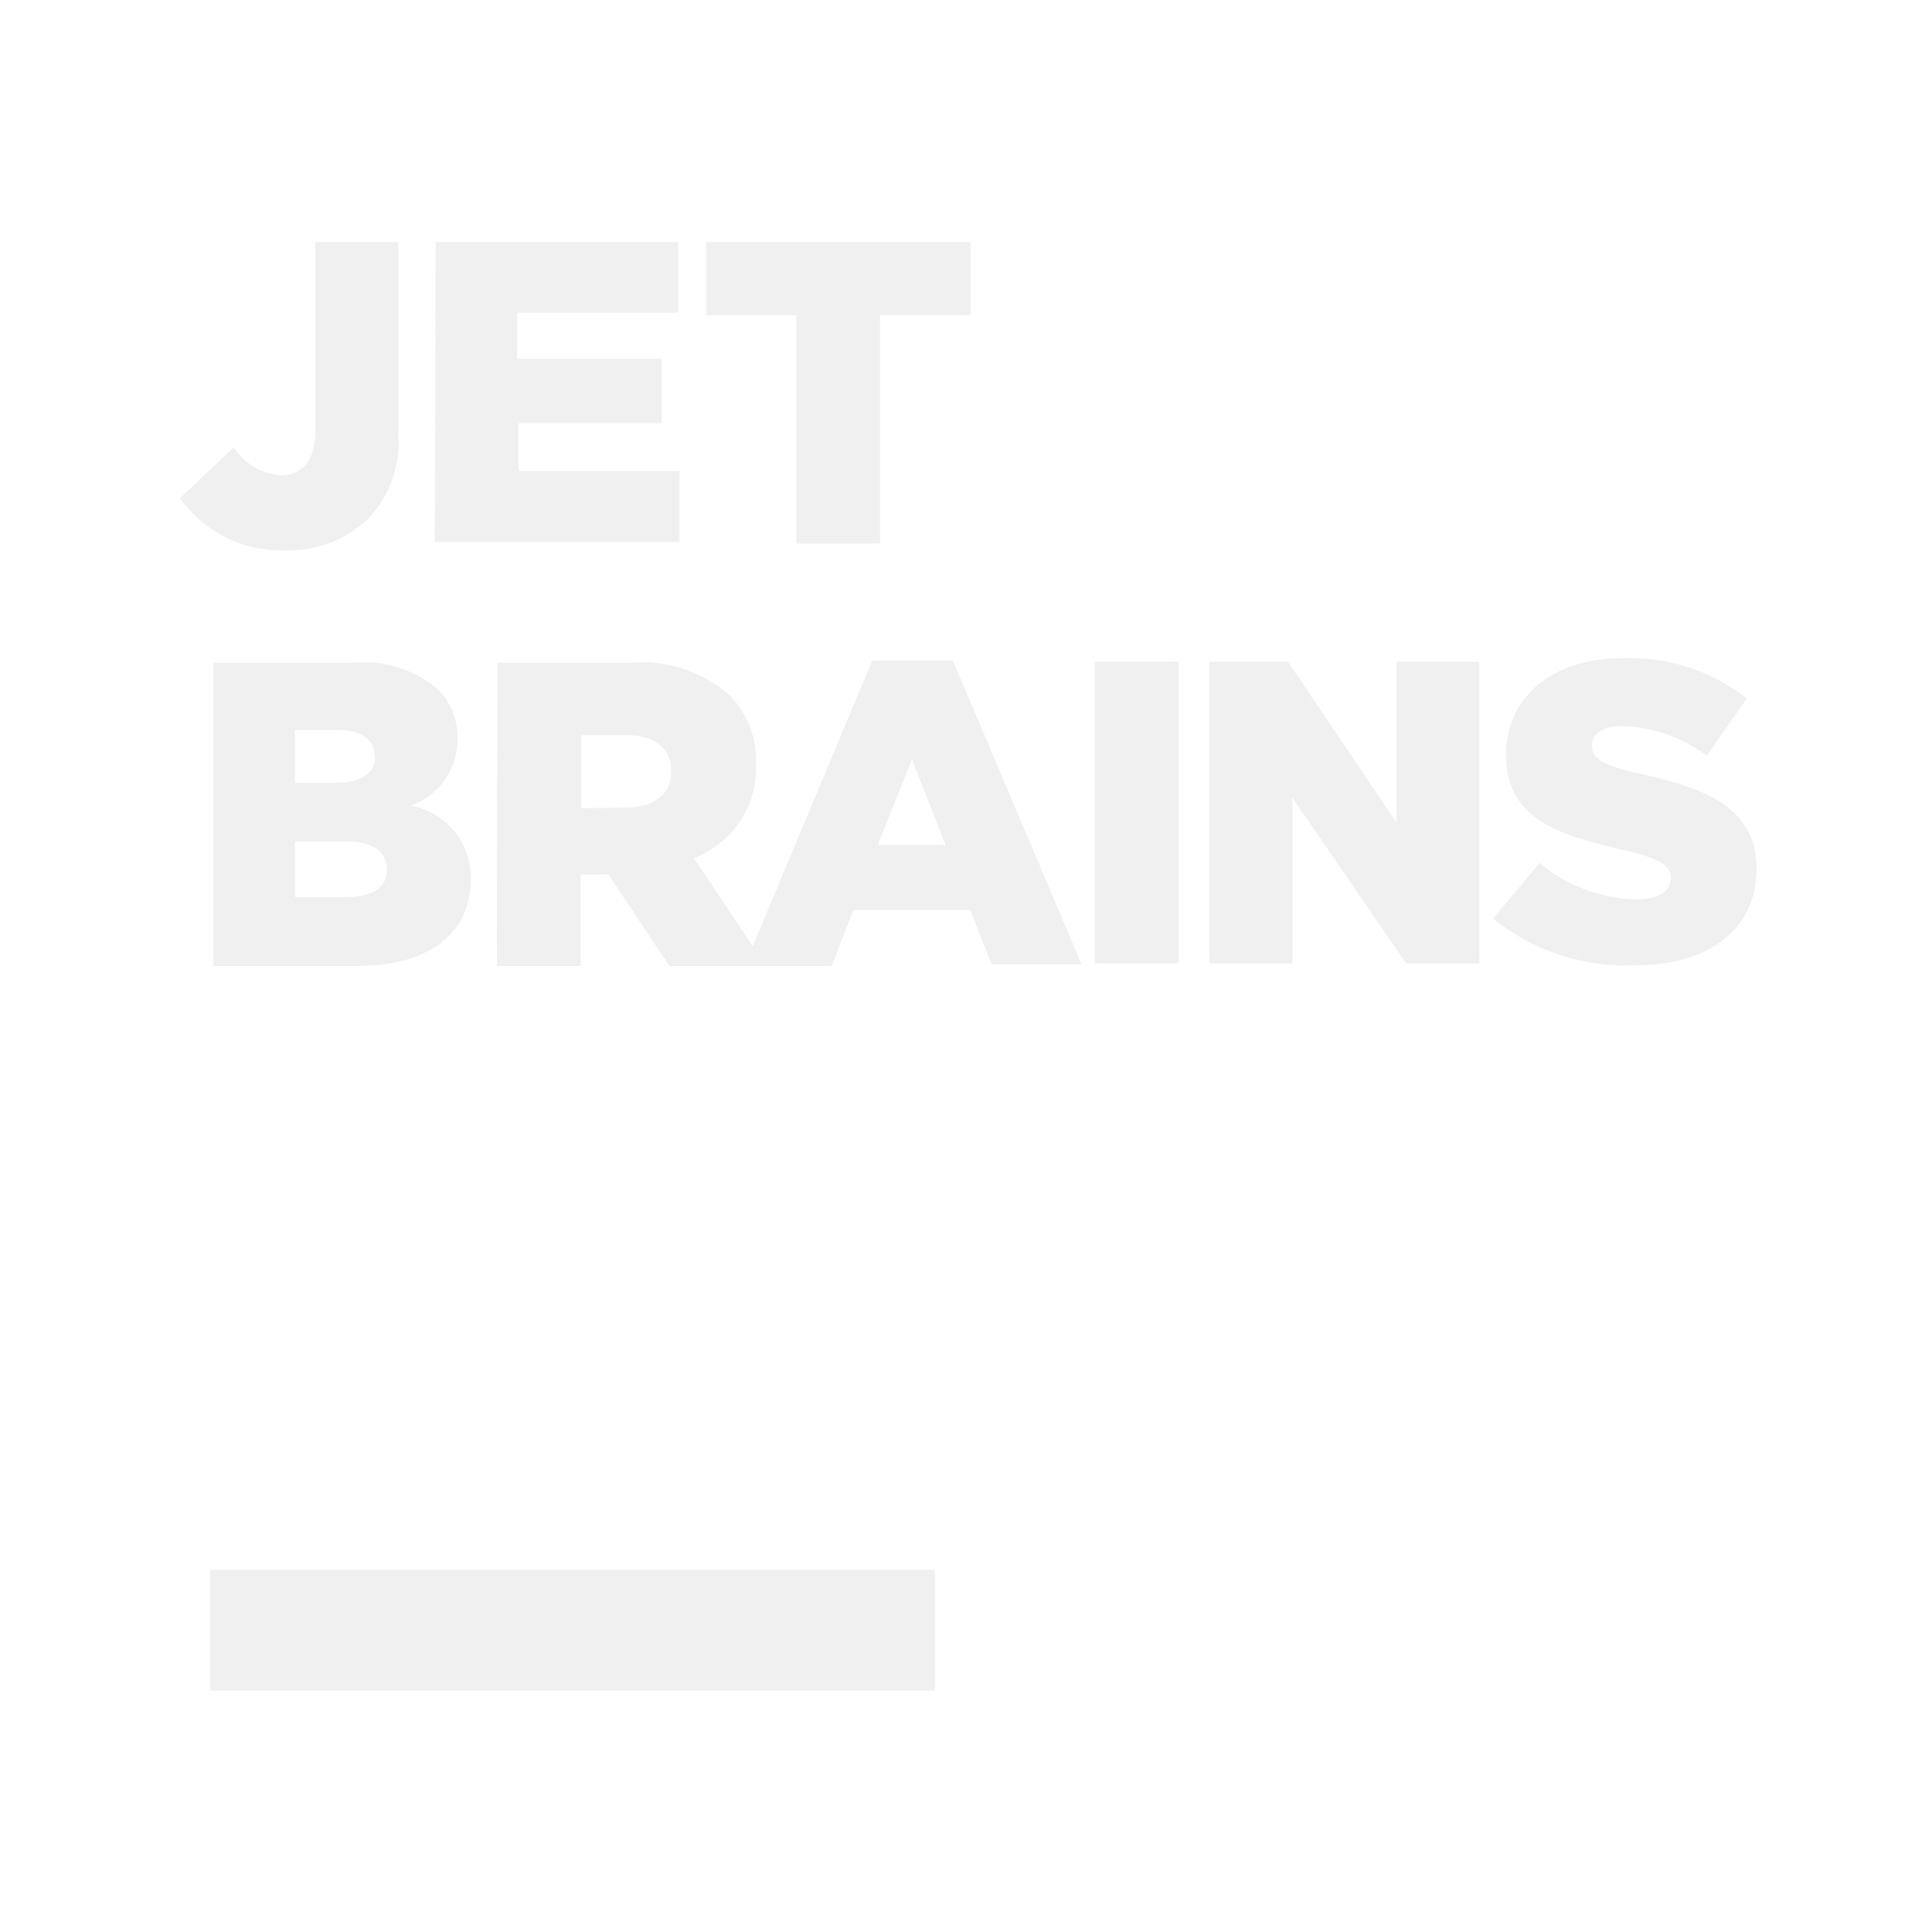
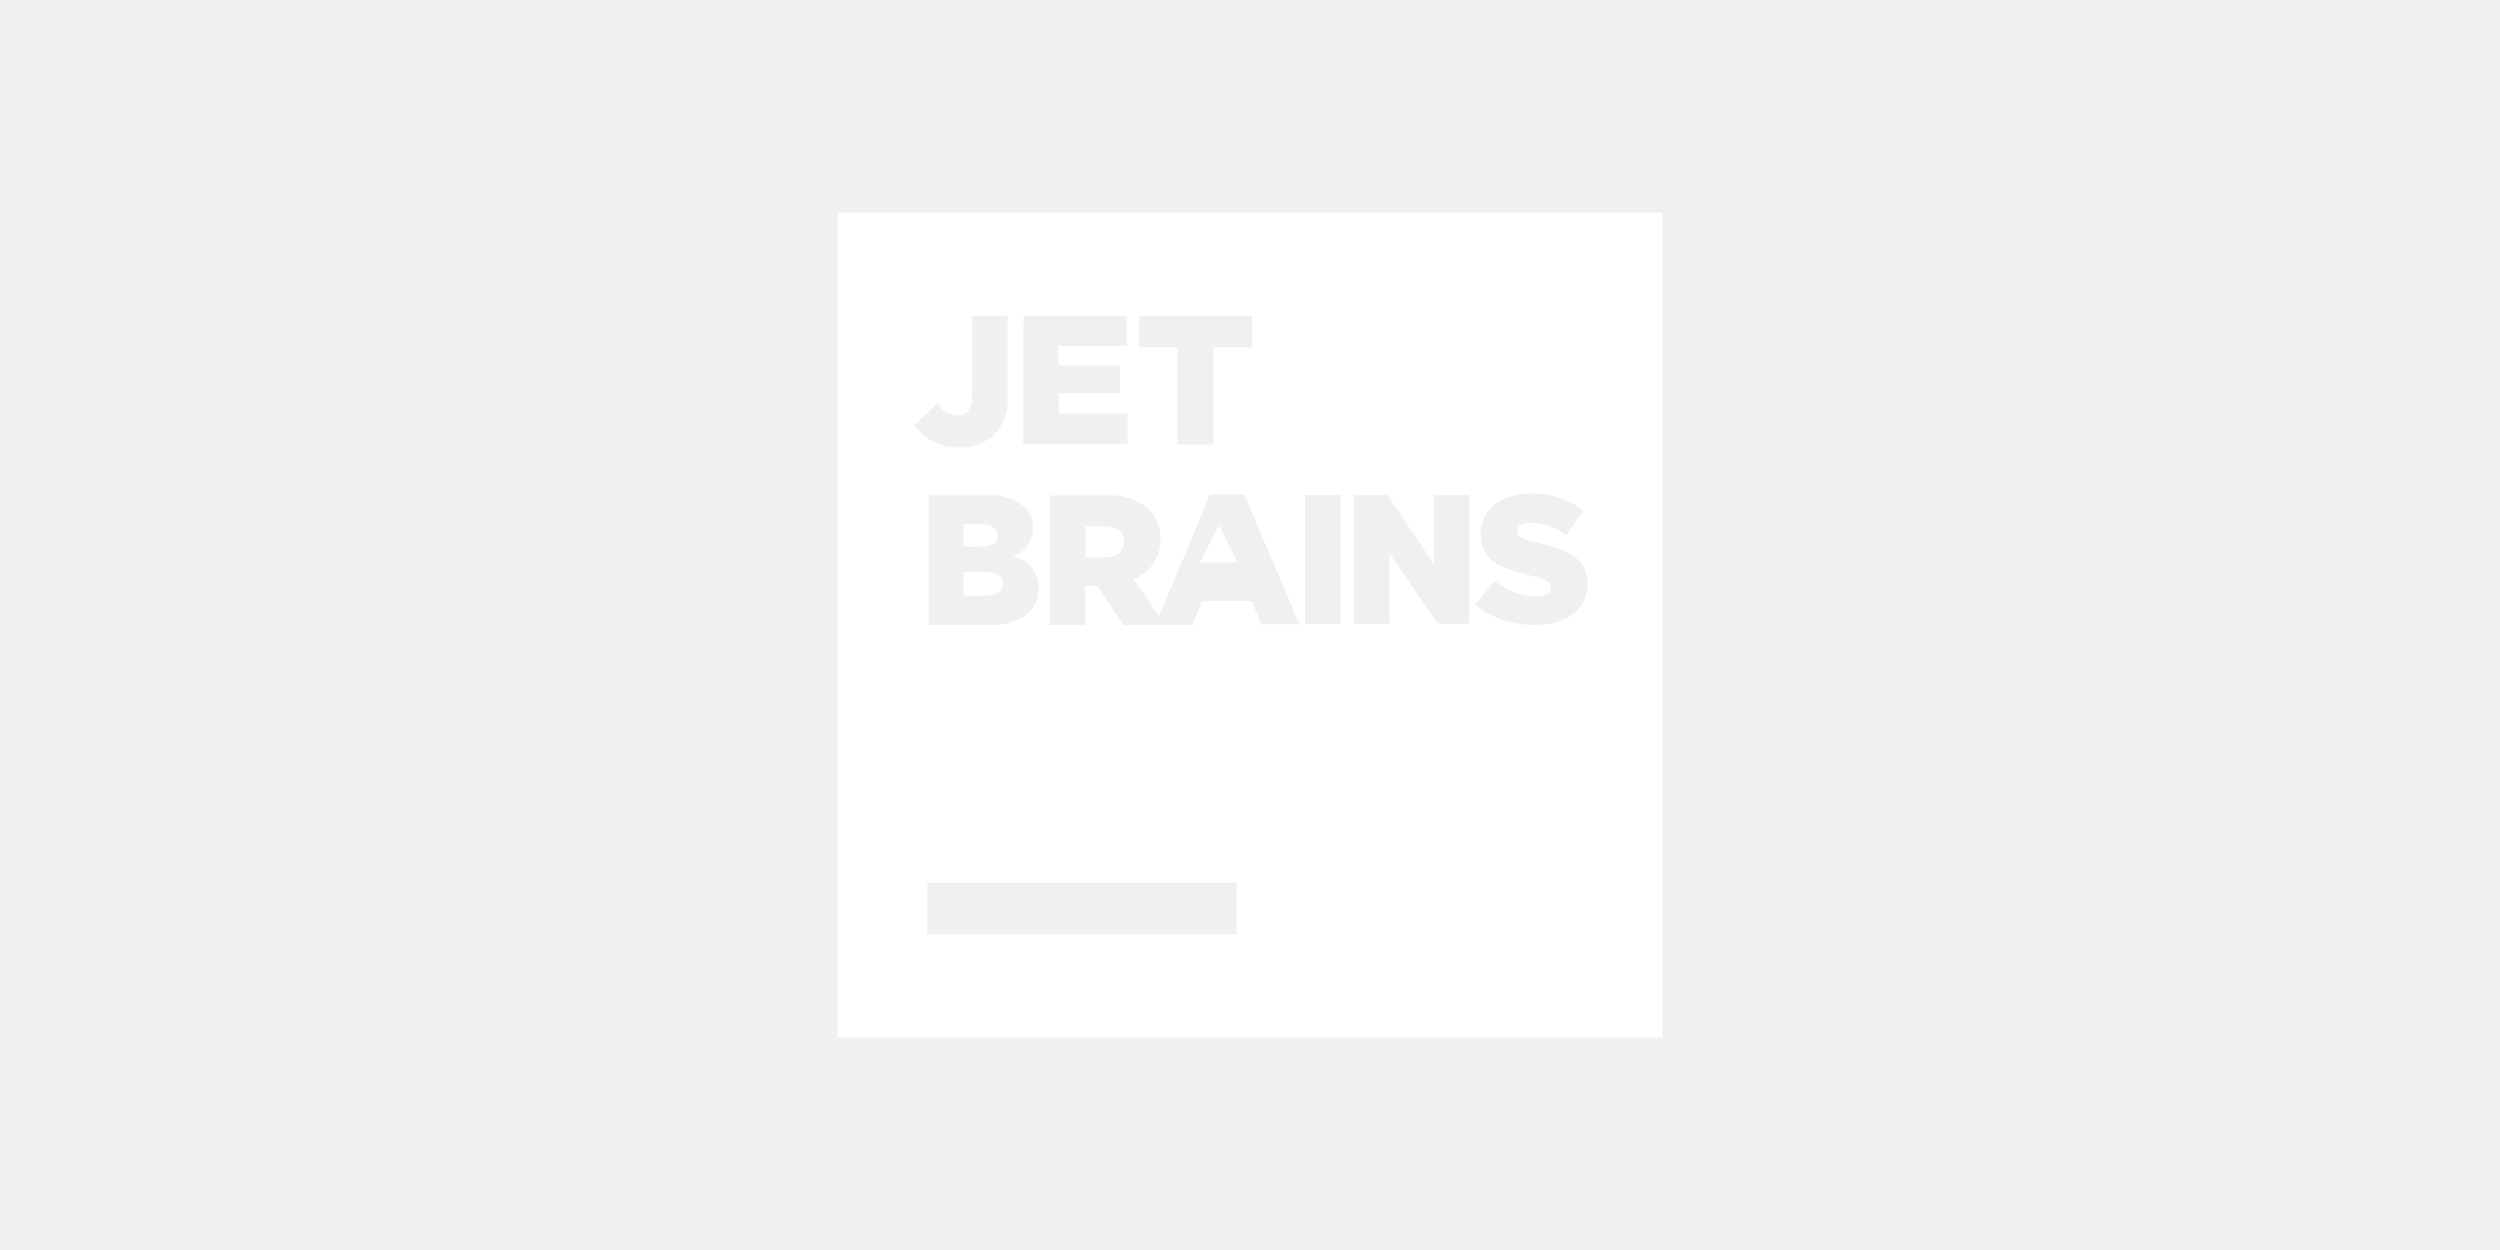
- <svg xmlns="http://www.w3.org/2000/svg" width="160px" height="160px" viewBox="0 0 160 160" version="1.1">
-   <g id="Social-media" stroke="none" stroke-width="1" fill="none" fill-rule="evenodd">
-     <g id="Sponsor-/--jet-brains" transform="translate(-191, -42)" fill="#FFFFFF">
-       <g id="Group-11-Copy" transform="translate(191, 42)">
-         <polygon id="Fill-1" points="72.693 69.973 78.32 69.973 75.52 62.907" />
-         <g id="Group-10">
-           <path d="M31.067,62.667 L31.014,62.587 C31.014,61.2 29.894,60.453 27.867,60.453 L24.427,60.453 L24.427,64.827 L27.76,64.827 C29.84,64.827 31.067,64.107 31.067,62.667" id="Fill-2" />
-           <path d="M135.387,79.947 C131.136,80.128 126.965,78.752 123.653,76.08 L127.493,71.467 C129.744,73.347 132.563,74.411 135.493,74.48 C137.387,74.48 138.373,73.813 138.373,72.747 C138.373,71.653 137.573,71.12 134.133,70.32 C128.8,69.093 124.72,67.653 124.72,62.507 C124.72,57.867 128.4,54.507 134.4,54.507 C138.109,54.368 141.747,55.549 144.667,57.84 L141.333,62.587 C139.317,61.061 136.875,60.205 134.347,60.133 C132.667,60.133 131.84,60.8 131.84,61.733 C131.84,62.88 132.693,63.387 136.187,64.16 C141.92,65.413 145.467,67.28 145.467,71.947 C145.467,77.04 141.44,79.947 135.387,79.947 L135.387,79.947 Z M122.507,79.787 L116.453,79.787 L107.04,66.08 L107.04,79.787 L100.16,79.787 L100.16,54.8 L106.667,54.8 L115.653,68.133 L115.653,54.8 L122.507,54.8 L122.507,79.787 Z M90.667,79.787 L97.6,79.787 L97.6,54.8 L90.667,54.8 L90.667,79.787 Z M82.133,79.867 L80.347,75.36 L70.667,75.36 L68.88,80 L63.44,80 L61.653,80 L55.44,80 L50.4,72.427 L48.08,72.427 L48.08,80 L41.147,80 L41.2,54.88 L52.267,54.88 C55.227,54.64 58.157,55.6 60.4,57.547 C61.915,59.093 62.715,61.2 62.613,63.36 C62.712,66.763 60.648,69.853 57.467,71.067 L62.341,78.357 L72.24,54.693 L78.907,54.693 L89.573,79.867 L82.133,79.867 Z M17.413,140 L77.413,140 L77.413,130 L17.413,130 L17.413,140 Z M14.907,41.253 L19.36,37.04 C20.219,38.397 21.677,39.259 23.28,39.36 C24.987,39.36 26.107,38.16 26.107,35.84 L26.107,20.053 L32.987,20.053 L32.987,35.893 C33.195,38.472 32.304,41.019 30.533,42.907 C28.707,44.691 26.232,45.653 23.68,45.573 C20.213,45.712 16.909,44.088 14.907,41.253 L14.907,41.253 Z M38.987,72.827 C38.987,77.333 35.493,80 29.52,80 L17.68,80 L17.68,54.88 L29.467,54.88 C31.939,54.677 34.387,55.475 36.267,57.093 C37.339,58.168 37.925,59.629 37.893,61.147 C37.933,63.643 36.379,65.885 34.027,66.72 C36.957,67.259 39.061,69.848 38.987,72.827 L38.987,72.827 Z M36.08,20.053 L56.16,20.053 L56.16,25.893 L42.827,25.893 L42.827,29.707 L54.8,29.707 L54.8,35.04 L42.933,35.04 L42.933,39.013 L56.267,39.013 L56.267,44.88 L36,44.88 L36.08,20.053 Z M58.48,20.053 L80.373,20.053 L80.373,26.107 L72.88,26.107 L72.88,45.013 L65.947,45.013 L65.947,26.107 L58.48,26.107 L58.48,20.053 Z M0,160 L160,160 L160,0 L0,0 L0,160 Z" id="Fill-4" />
-           <path d="M51.84,60.88 L48.133,60.88 L48.133,66.933 L51.866,66.88 C54.186,66.88 55.6,65.733 55.6,63.893 C55.6,61.893 54.133,60.88 51.84,60.88" id="Fill-6" />
-           <path d="M28.667,69.68 L28.613,69.68 L24.427,69.68 L24.427,74.293 L28.747,74.293 C30.88,74.293 32.053,73.467 32.053,72 C32,70.587 30.987,69.68 28.667,69.68" id="Fill-8" />
-         </g>
+ <svg xmlns="http://www.w3.org/2000/svg" width="200px" height="100px" viewBox="0 0 200 100" version="1.1">
+   <g id="Artboard" stroke="none" stroke-width="1" fill="none" fill-rule="evenodd">
+     <g id="jetbrains" transform="translate(67, 17)" fill="#FFFFFF" fill-rule="nonzero">
+       <polygon id="Fill-1" points="29 28 32 28 30.507 25" />
+       <g id="Group-10">
+         <path d="M12.815,25.85 L12.793,25.817 C12.793,25.245 12.331,24.937 11.495,24.937 L10.076,24.937 L10.076,26.741 L11.451,26.741 C12.309,26.741 12.815,26.444 12.815,25.85" id="Fill-2" />
+         <path d="M0,66 L66,66 L66,0 L0,0 L0,66 Z M55.847,32.978 C54.094,33.053 52.373,32.485 51.007,31.383 L52.591,29.48 C53.519,30.256 54.682,30.694 55.891,30.723 C56.672,30.723 57.079,30.448 57.079,30.008 C57.079,29.557 56.749,29.337 55.33,29.007 C53.13,28.501 51.447,27.907 51.447,25.784 C51.447,23.87 52.965,22.484 55.44,22.484 C56.97,22.427 58.471,22.914 59.675,23.859 L58.3,25.817 C57.468,25.188 56.461,24.835 55.418,24.805 C54.725,24.805 54.384,25.08 54.384,25.465 C54.384,25.938 54.736,26.147 56.177,26.466 C58.542,26.983 60.005,27.753 60.005,29.678 C60.005,31.779 58.344,32.978 55.847,32.978 L55.847,32.978 Z M50.534,32.912 L48.037,32.912 L44.154,27.258 L44.154,32.912 L41.316,32.912 L41.316,22.605 L44,22.605 L47.707,28.105 L47.707,22.605 L50.534,22.605 L50.534,32.912 Z M33.88,32.945 L33.143,31.086 L29.15,31.086 L28.413,33 L26.169,33 L25.432,33 L22.869,33 L20.79,29.876 L19.833,29.876 L19.833,33 L16.973,33 L16.995,22.638 L21.56,22.638 C22.781,22.539 23.99,22.935 24.915,23.738 C25.54,24.376 25.87,25.245 25.828,26.136 C25.869,27.54 25.017,28.814 23.705,29.315 L25.716,32.322 L29.799,22.561 L32.549,22.561 L36.949,32.945 L33.88,32.945 Z M6.149,17.017 L7.986,15.279 C8.34,15.839 8.942,16.194 9.603,16.236 C10.307,16.236 10.769,15.741 10.769,14.784 L10.769,8.272 L13.607,8.272 L13.607,14.806 C13.693,15.87 13.325,16.92 12.595,17.699 C11.841,18.435 10.821,18.832 9.768,18.799 C8.338,18.856 6.975,18.186 6.149,17.017 L6.149,17.017 Z M16.082,30.041 C16.082,31.9 14.641,33 12.177,33 L7.293,33 L7.293,22.638 L12.155,22.638 C13.175,22.554 14.184,22.883 14.96,23.551 C15.402,23.994 15.644,24.597 15.631,25.223 C15.648,26.253 15.006,27.178 14.036,27.522 C15.245,27.744 16.113,28.812 16.082,30.041 L16.082,30.041 Z M14.883,8.272 L23.166,8.272 L23.166,10.681 L17.666,10.681 L17.666,12.254 L22.605,12.254 L22.605,14.454 L17.71,14.454 L17.71,16.093 L23.21,16.093 L23.21,18.513 L14.85,18.513 L14.883,8.272 Z M31.933,53.625 L31.933,57.75 L7.183,57.75 L7.183,53.625 L31.933,53.625 Z M40.26,22.605 L40.26,32.912 L37.4,32.912 L37.4,22.605 L40.26,22.605 Z M33.154,8.272 L33.154,10.769 L30.063,10.769 L30.063,18.568 L27.203,18.568 L27.203,10.769 L24.123,10.769 L24.123,8.272 L33.154,8.272 Z" id="Fill-4" />
+         <path d="M21.384,25.113 L19.855,25.113 L19.855,27.61 L21.395,27.588 C22.352,27.588 22.935,27.115 22.935,26.356 C22.935,25.531 22.33,25.113 21.384,25.113" id="Fill-6" />
+         <path d="M11.825,28.743 L11.803,28.743 L10.076,28.743 L10.076,30.646 L11.858,30.646 C12.738,30.646 13.222,30.305 13.222,29.7 C13.2,29.117 12.782,28.743 11.825,28.743" id="Fill-8" />
      </g>
    </g>
  </g>
</svg>
